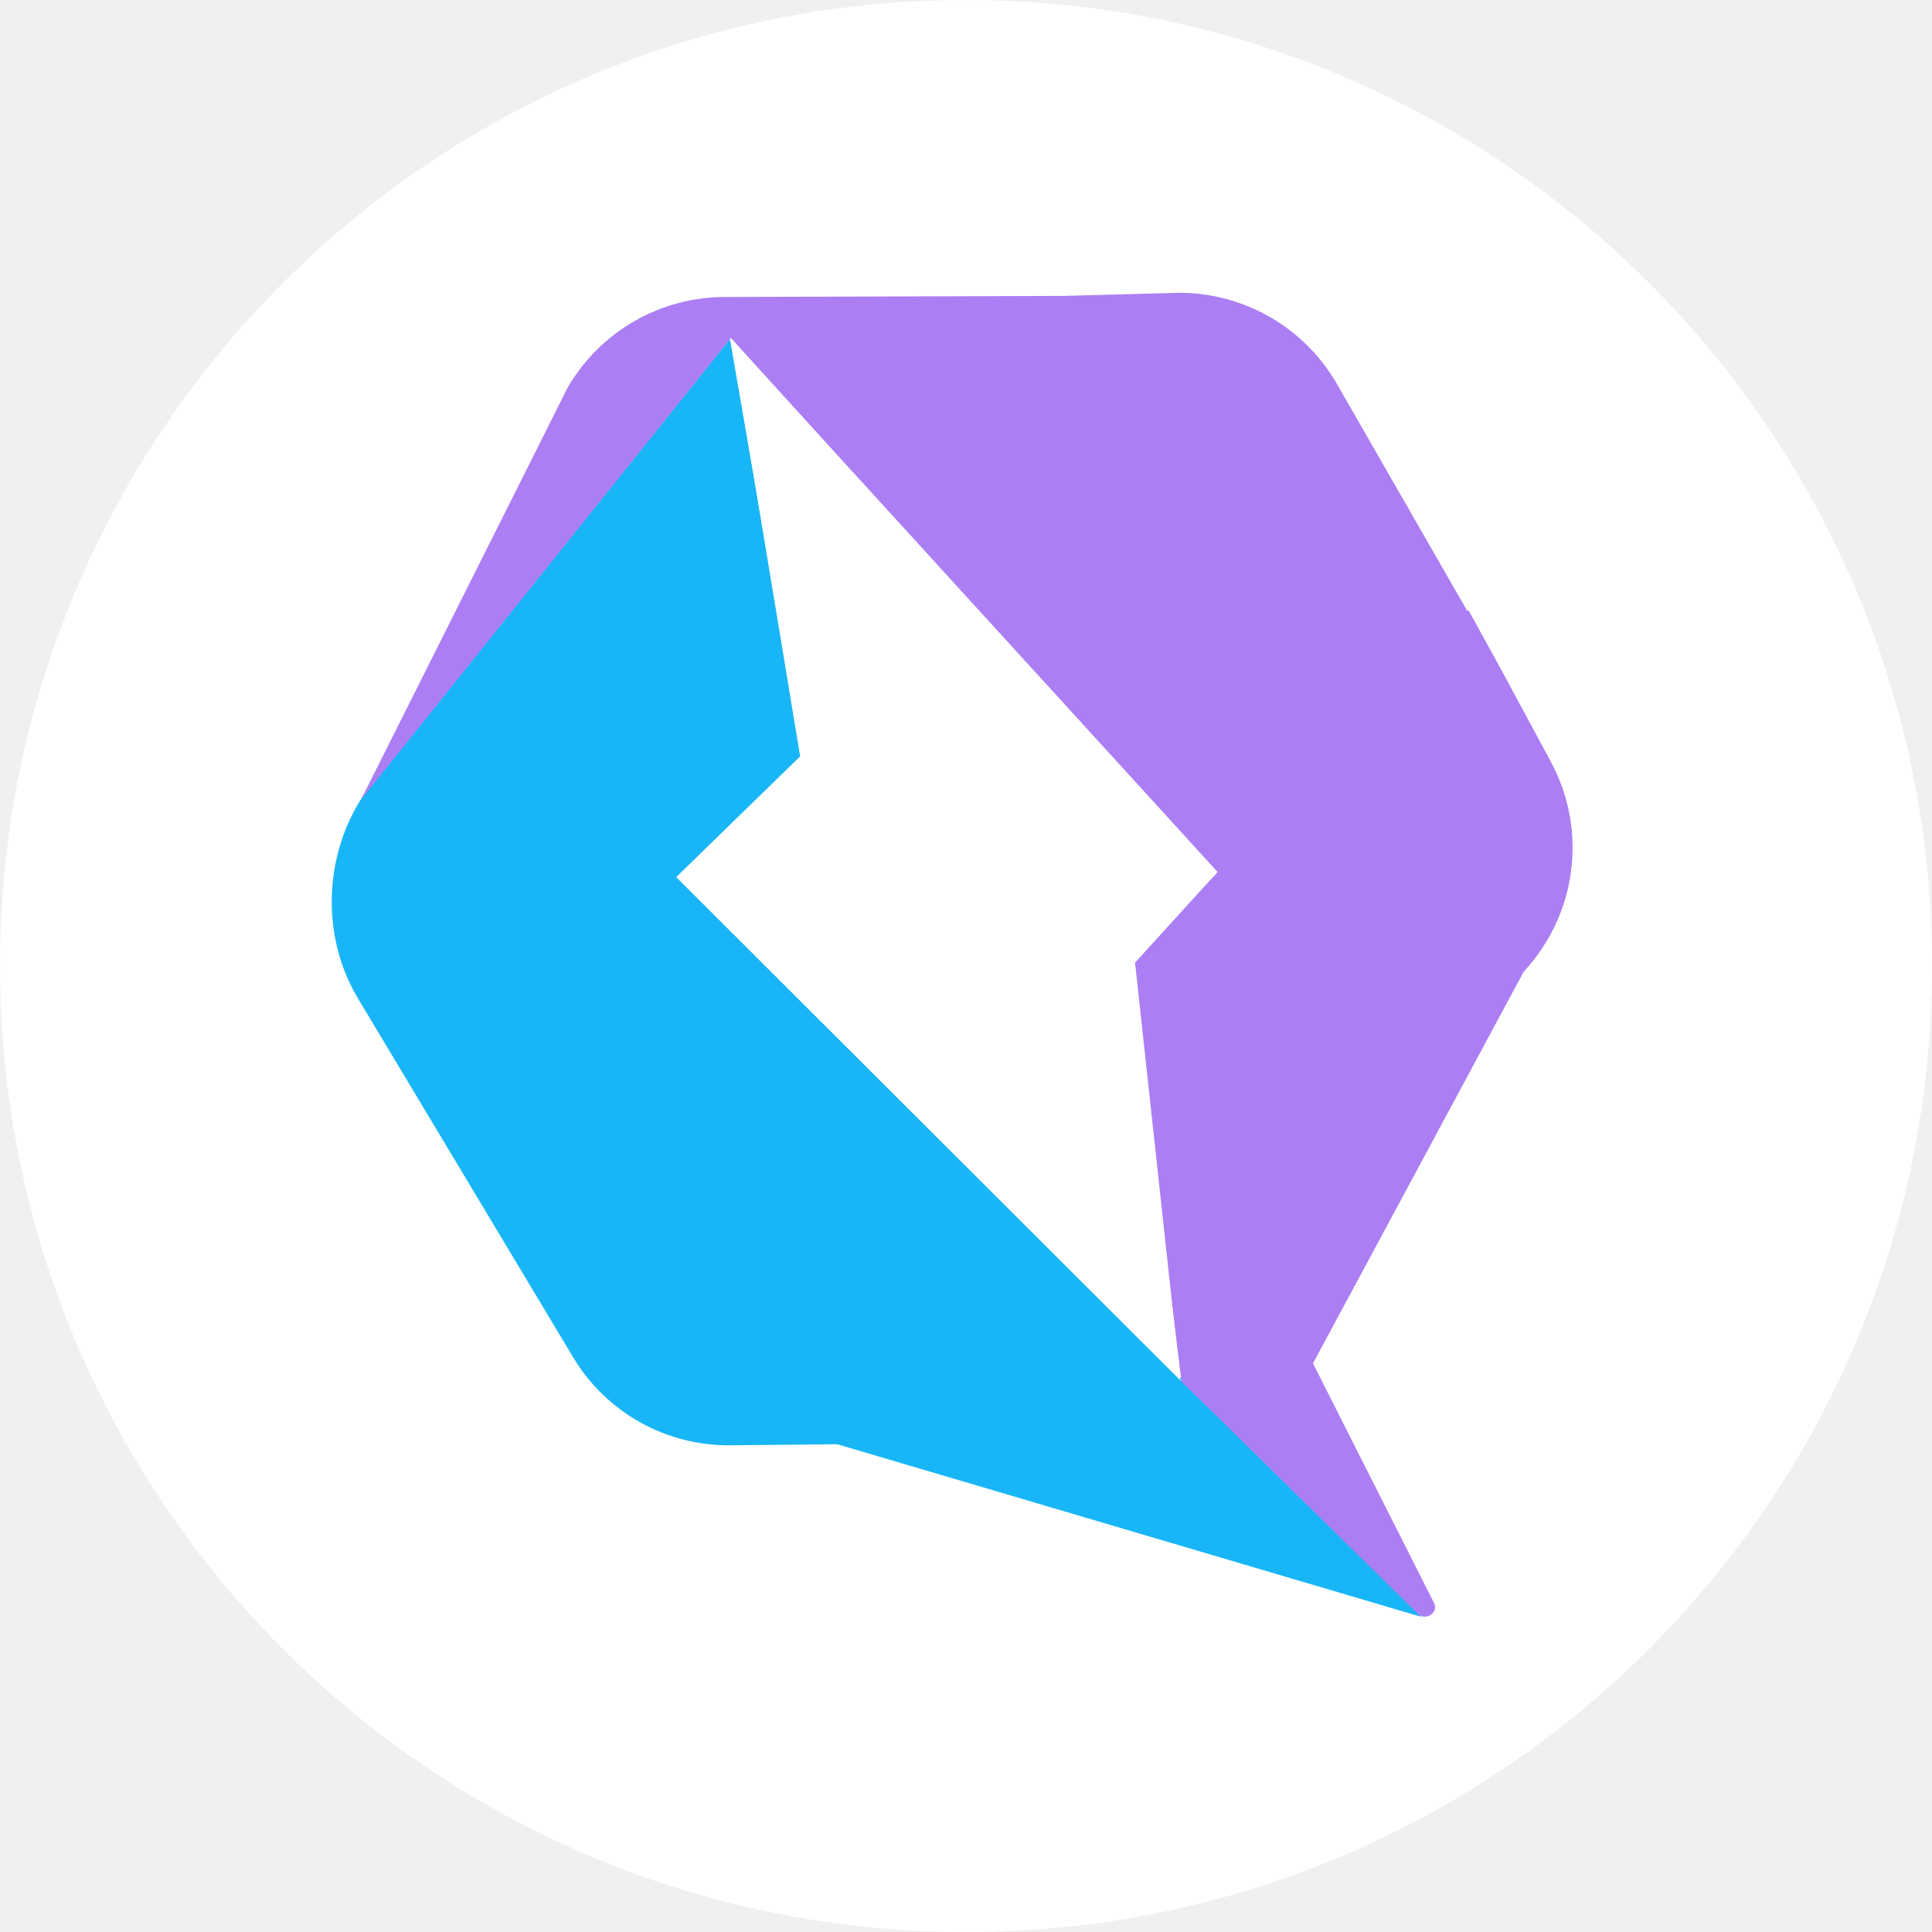
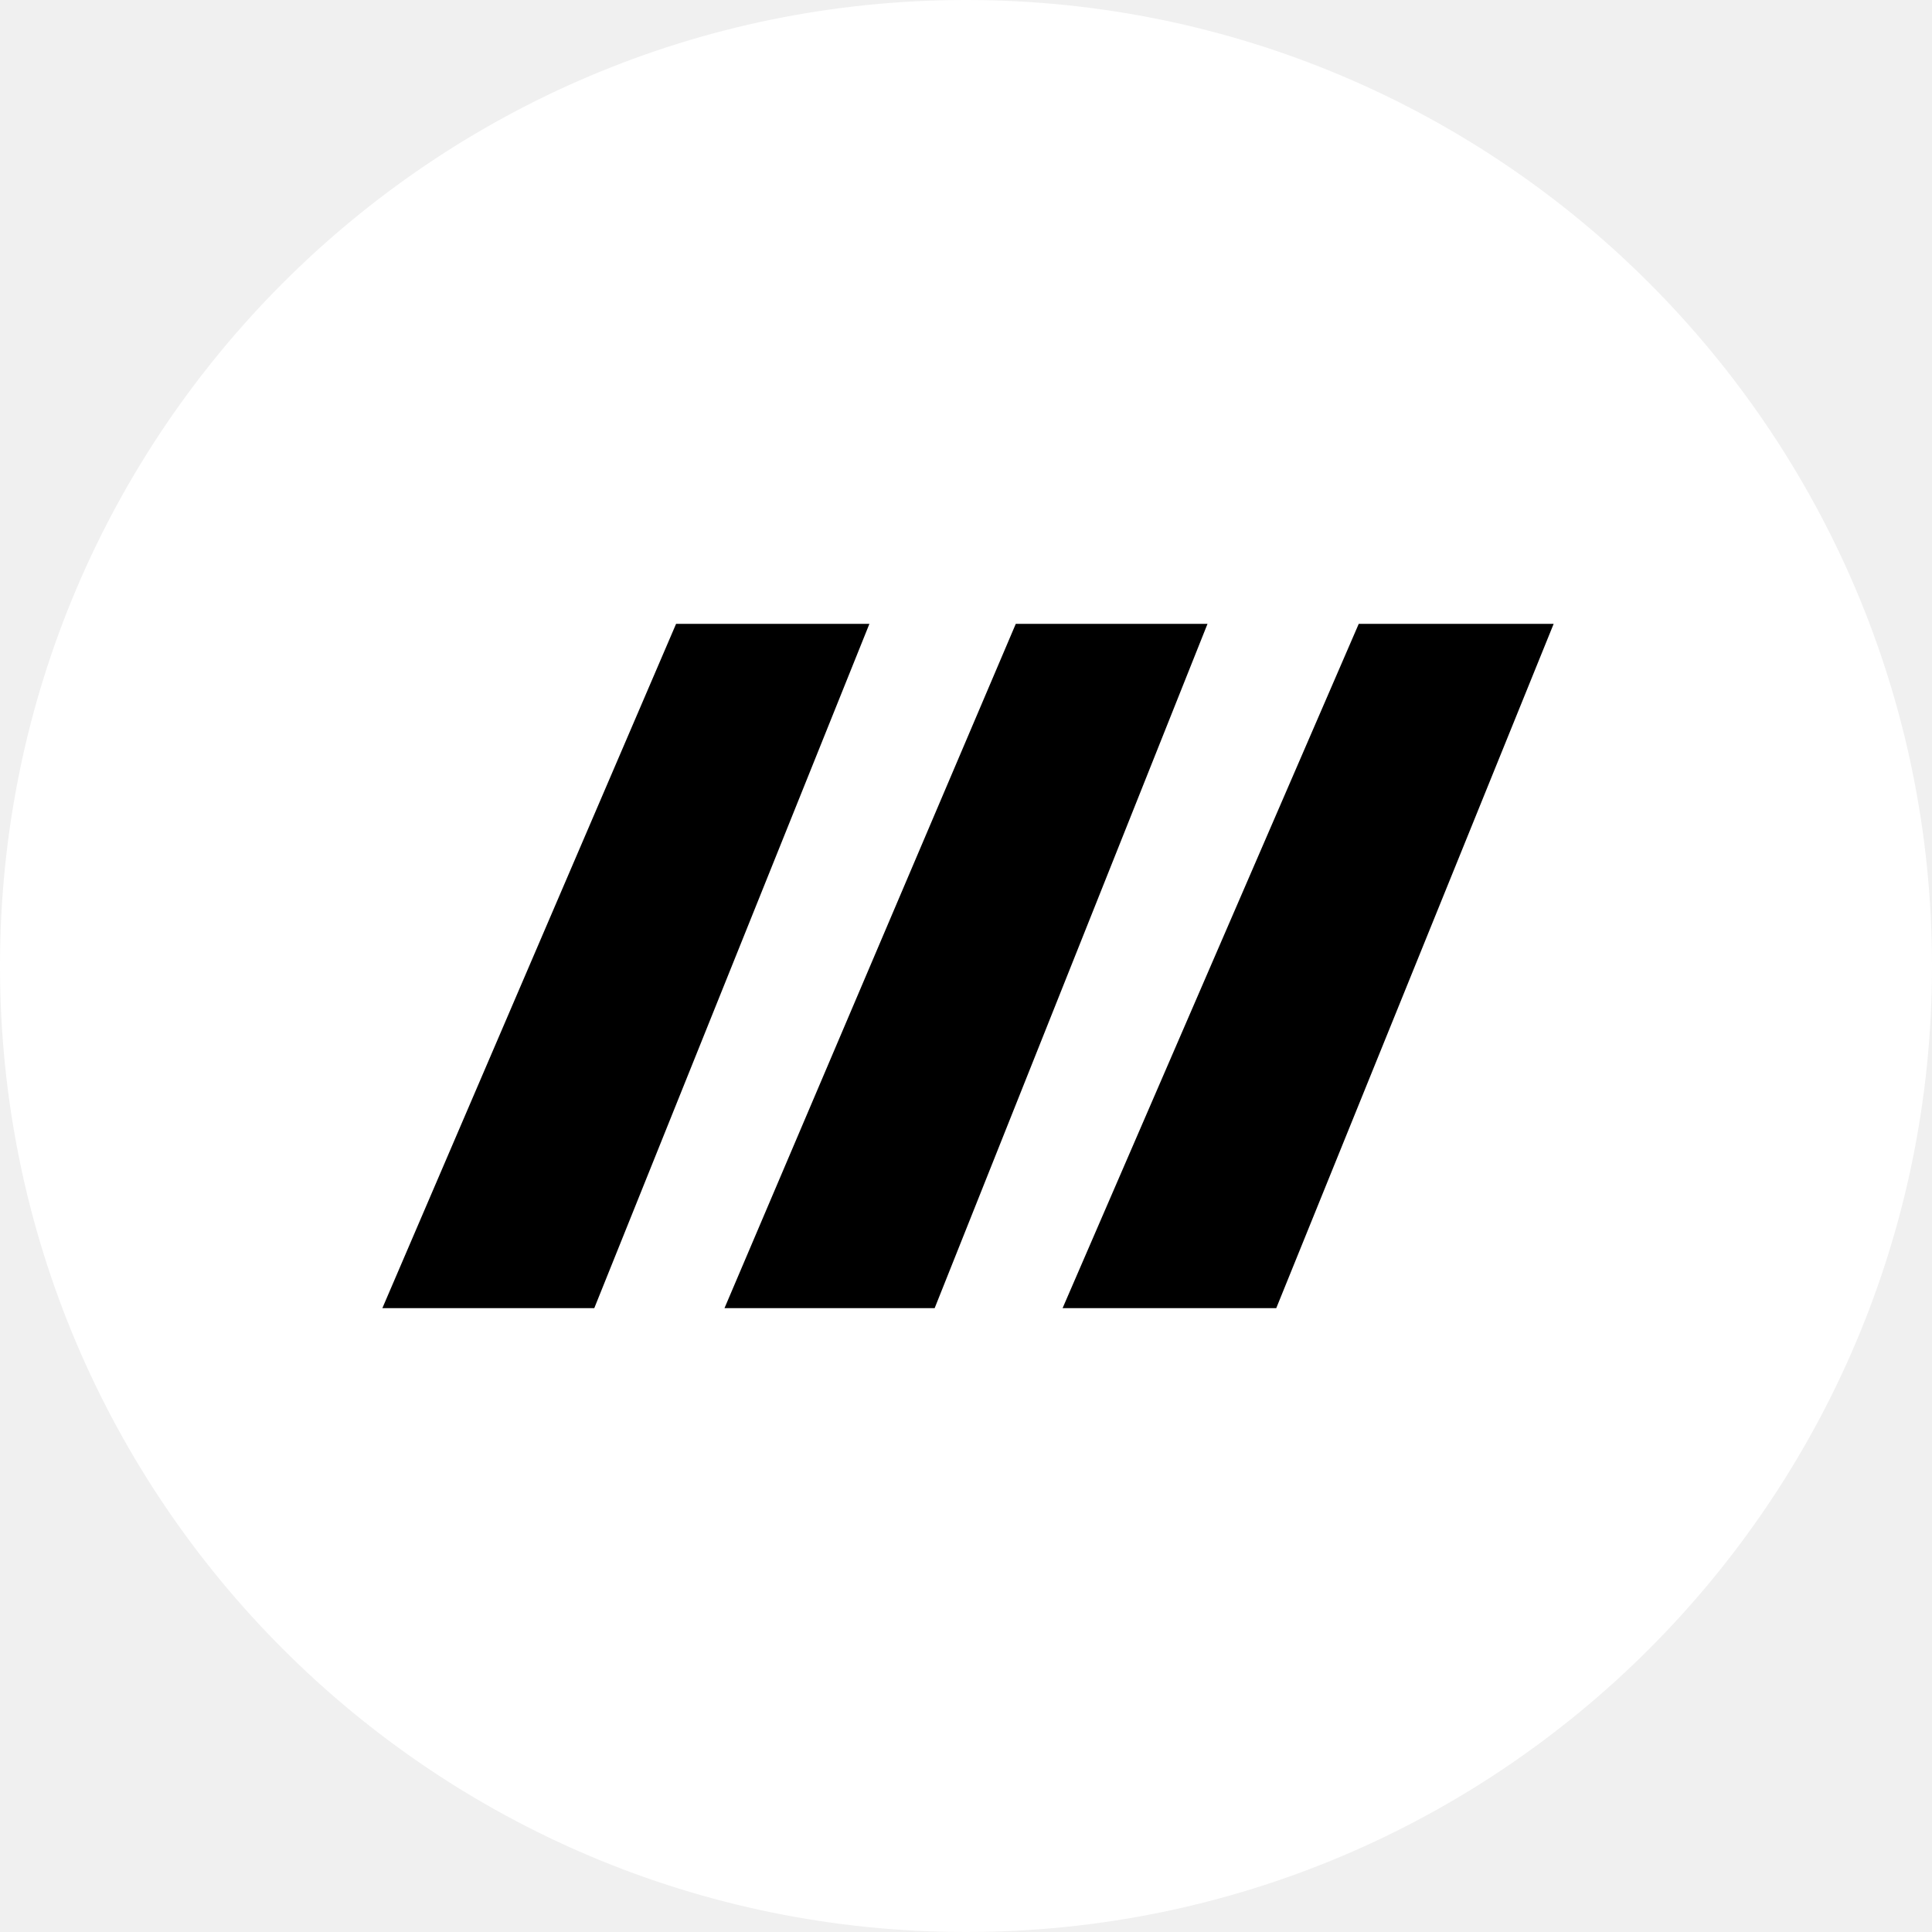
- <svg xmlns="http://www.w3.org/2000/svg" fill="none" viewBox="0 0 500 500">
-   <g clip-path="url(#a)">
-     <circle cx="250" cy="250" r="250" fill="#fff" />
-     <path fill="#18B6F6" d="m367.87 418.45-61.17-61.18-.94.13v-.67L175.7 227.53l32.05-31.13L188.9 87.73 99.56 199.09c-15.22 15.42-18.03 40.51-7.08 59.03l55.83 93.11a46.82 46.82 0 0 0 40.73 22.81l27.65-.27 151.18 44.68Z" />
-     <path fill="#AC7EF4" d="m401.25 196.94-12.29-22.81-6.41-11.67-2.54-4.56-.26.26-33.66-58.63a47.07 47.07 0 0 0-41.27-23.75l-29.51.8-88.01.28a47.07 47.07 0 0 0-40.33 23.34L93.4 207l95.76-119.54L314.7 226.19l-22.3 22.67 13.35 108.54.13-.26v.26h-.26l.26.27 10.42 10.2 50.62 49.78c2.13 2 5.6-.4 4.13-2.96l-31.25-61.85 54.5-101.3 1.73-2c.67-.81 1.33-1.62 1.87-2.42a46.8 46.8 0 0 0 3.34-50.18Z" />
-     <path fill="#fff" d="M315.1 225.65 189.18 87.6l17.9 108.14L175 227l130.5 130.27-11.75-108.14 21.37-23.48Z" />
-   </g>
-   <defs>
-     <clipPath id="a">
-       <path fill="#fff" d="M0 0h500v500H0z" />
-     </clipPath>
-   </defs>
+ <svg xmlns="http://www.w3.org/2000/svg" width="480" height="480" viewBox="0 0 480 480" fill="none">
+   <rect width="480" height="480" rx="240" fill="white" />
+   <path d="M167.969 155H216L147.649 325H95L167.969 155Z" fill="black" />
+   <path d="M252.366 155H300L232.214 325H180L252.366 155Z" fill="black" />
+   <path d="M337.573 155H386L317.084 325H264L337.573 155Z" fill="black" />
</svg>
